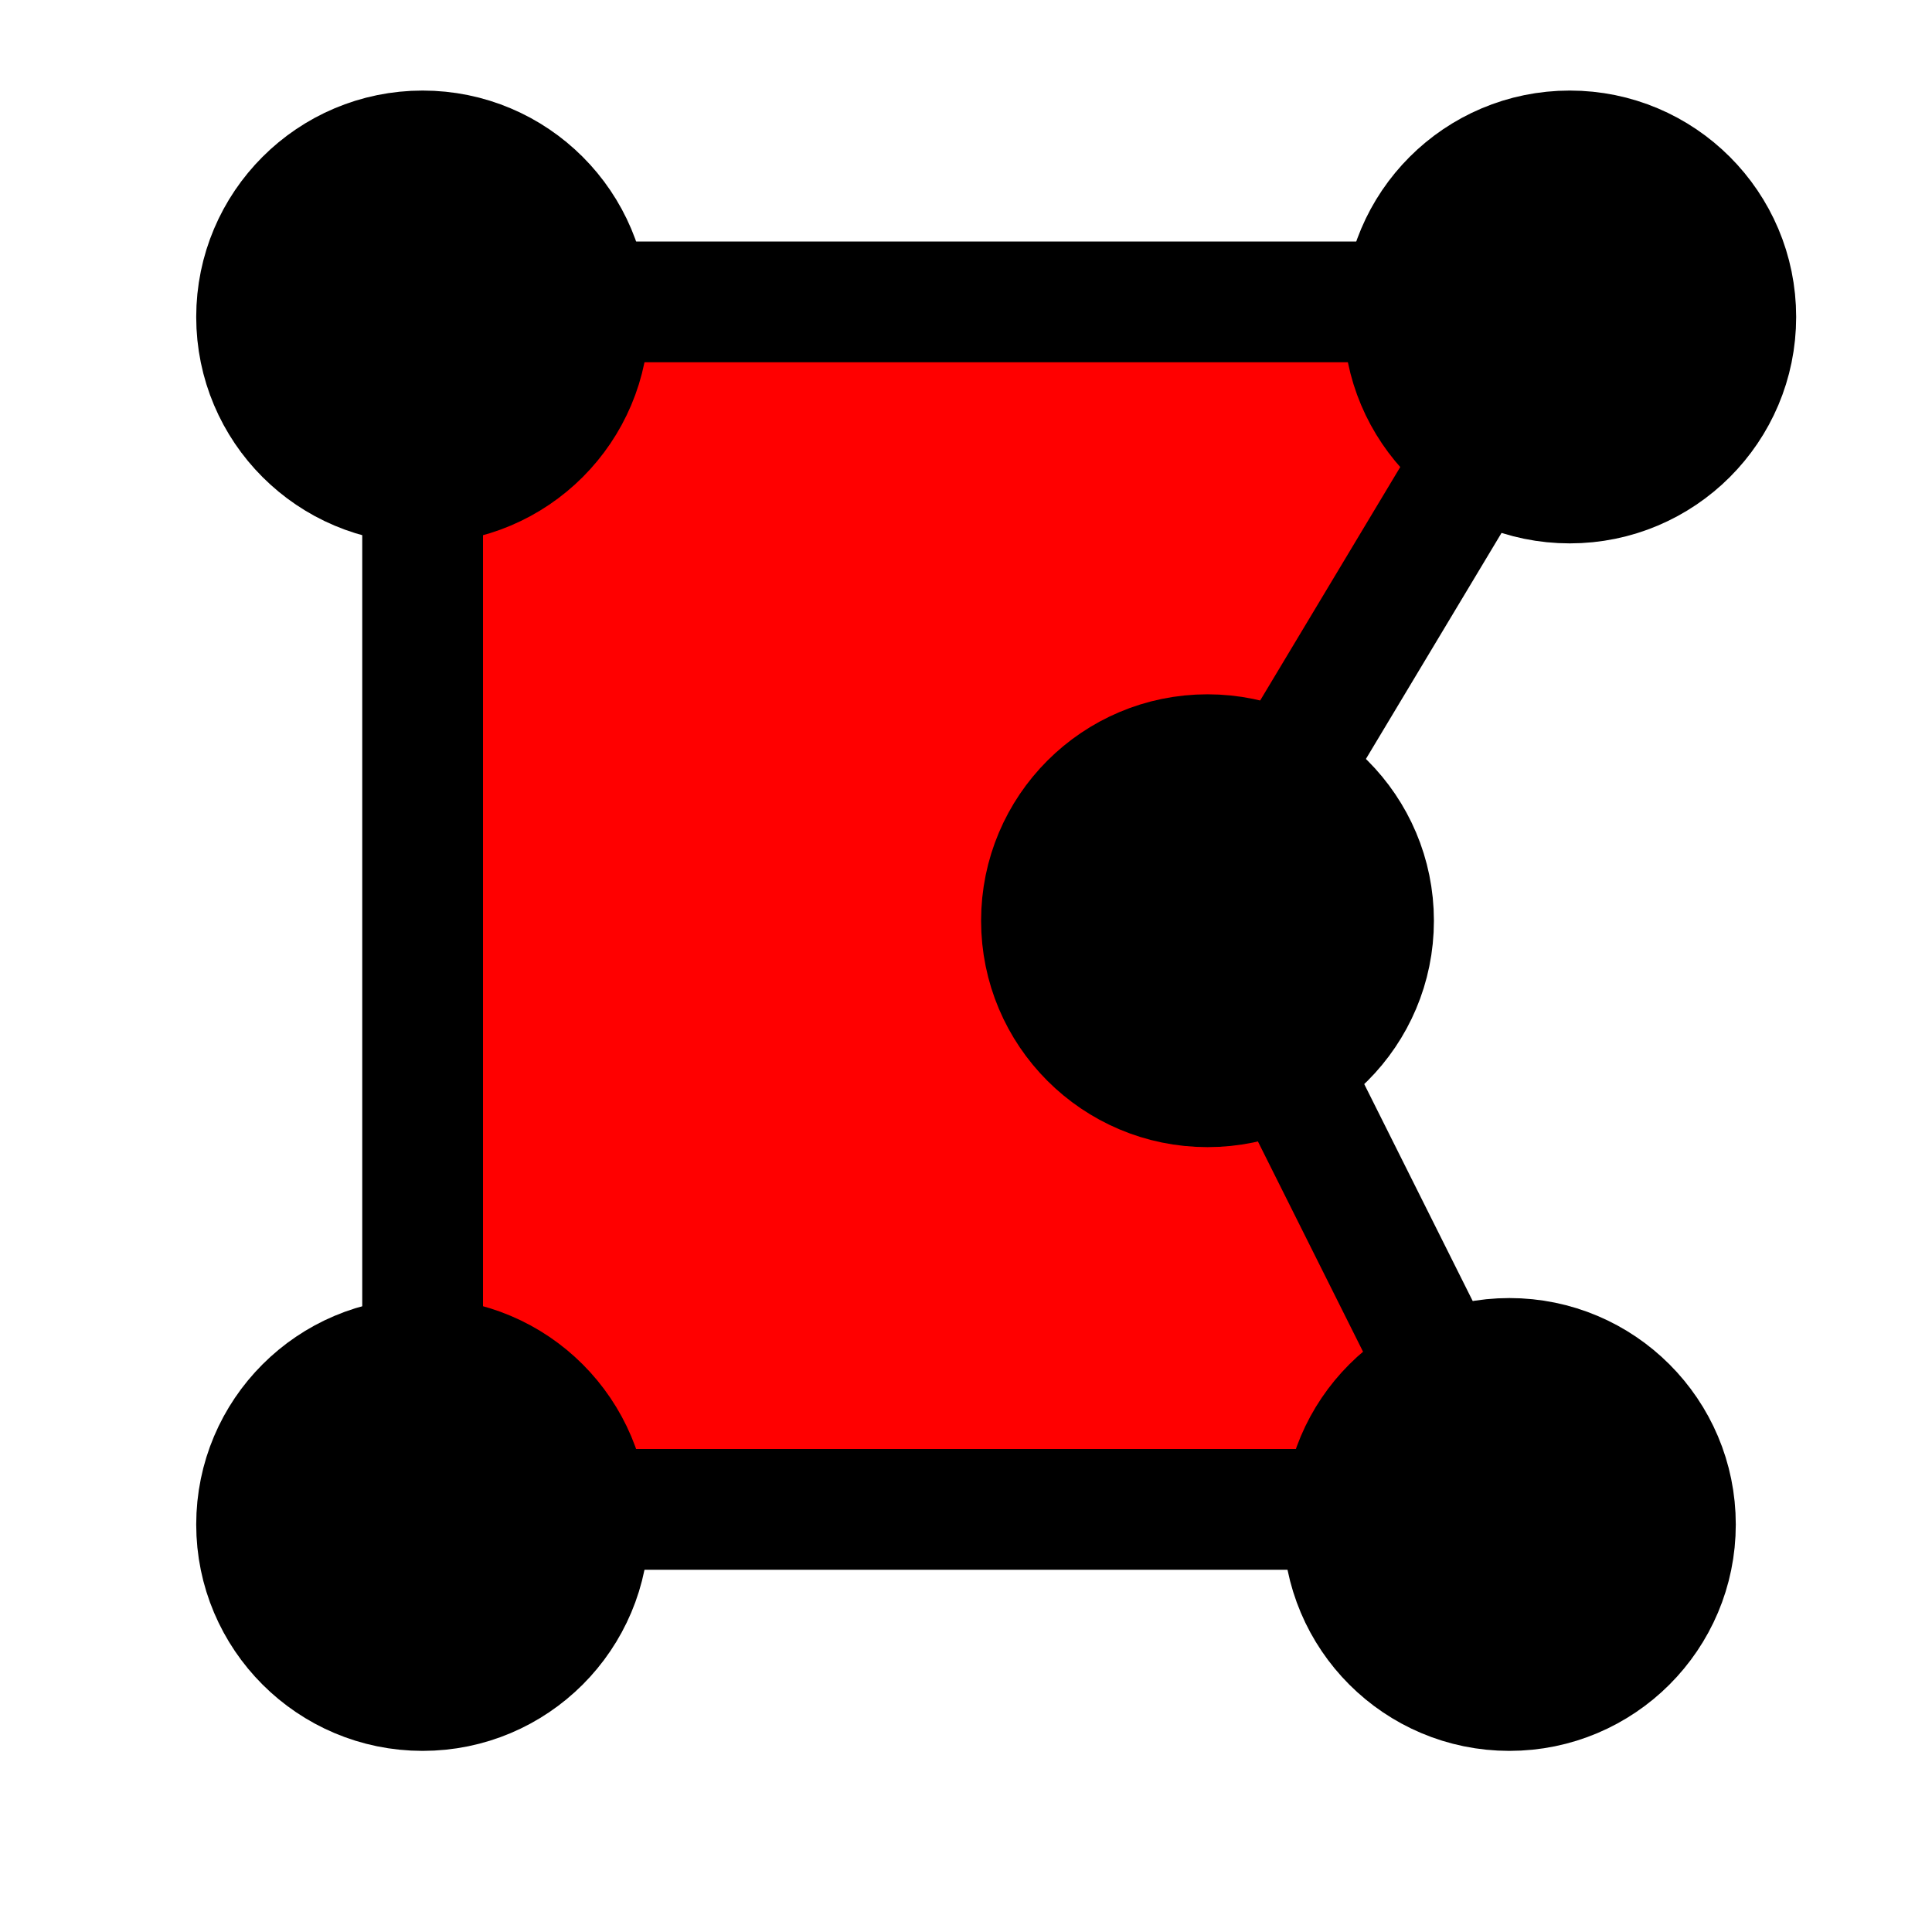
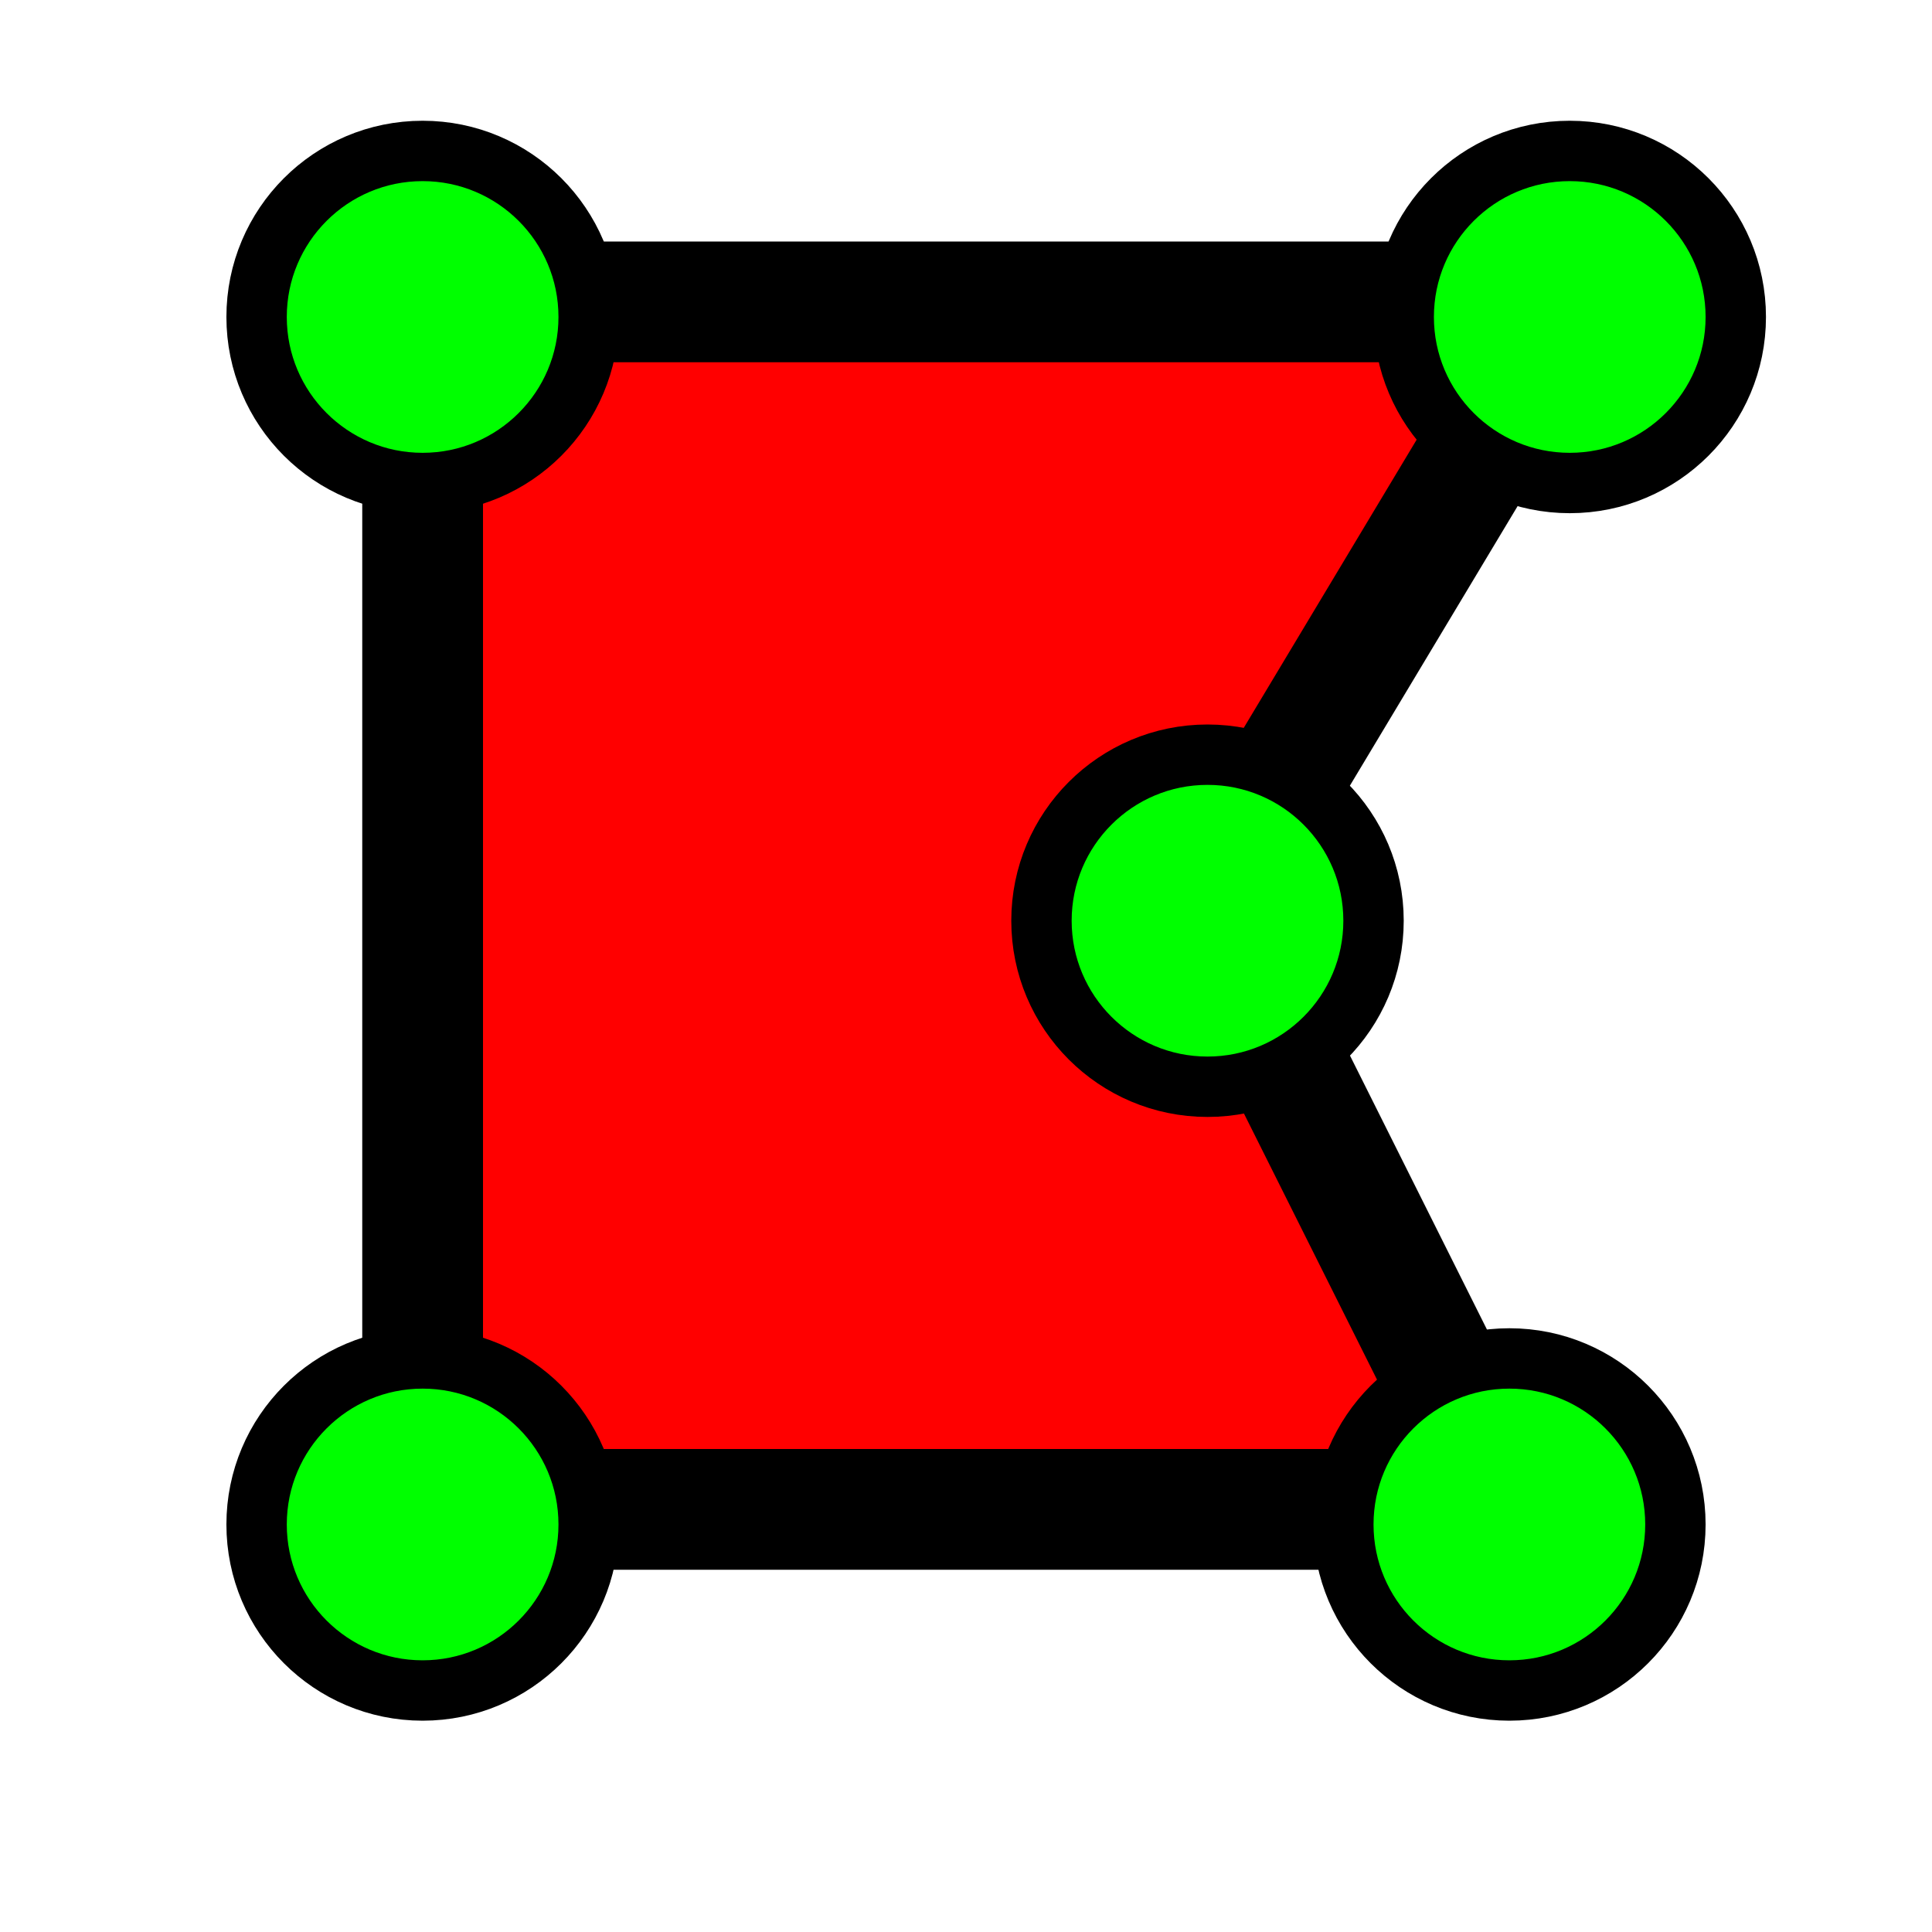
<svg xmlns="http://www.w3.org/2000/svg" width="32px" height="32px" id="svg3797" version="1.1">
  <defs id="defs3799" />
  <g id="layer1">
    <path style="fill:#ff0000;fill-opacity:1;stroke:#000000;stroke-width:2;stroke-linecap:butt;stroke-linejoin:miter;stroke-miterlimit:4;stroke-opacity:1;stroke-dasharray:none" d="M 7,25 25,25 20,15 26,5 7,5 z" id="path3790" />
-     <path style="fill:#000000;fill-opacity:1;stroke:#000000;stroke-width:4.364;stroke-miterlimit:4;stroke-opacity:1;stroke-dasharray:none" id="path3807-0-1" d="M 17,22 A 6,6 0 1 1 5,22 6,6 0 1 1 17,22 z" transform="matrix(0.4583333,0,0,0.4583333,1.958334,15.16667)" />
-     <path style="fill:#000000;fill-opacity:1;stroke:#000000;stroke-width:4.364;stroke-miterlimit:4;stroke-opacity:1;stroke-dasharray:none" id="path3807-0-7" d="M 17,22 A 6,6 0 1 1 5,22 6,6 0 1 1 17,22 z" transform="matrix(0.4583333,0,0,0.4583333,19.95833,15.16667)" />
-     <path style="fill:#000000;fill-opacity:1;stroke:#000000;stroke-width:4.364;stroke-miterlimit:4;stroke-opacity:1;stroke-dasharray:none" id="path3807-0-7-0" d="M 17,22 A 6,6 0 1 1 5,22 6,6 0 1 1 17,22 z" transform="matrix(0.4583333,0,0,0.4583333,1.958334,-4.833333)" />
-     <path style="fill:#000000;fill-opacity:1;stroke:#000000;stroke-width:4.364;stroke-miterlimit:4;stroke-opacity:1;stroke-dasharray:none" id="path3807-0-7-9" d="M 17,22 A 6,6 0 1 1 5,22 6,6 0 1 1 17,22 z" transform="matrix(0.4583333,0,0,0.4583333,20.95833,-4.833333)" />
-     <path style="fill:#000000;fill-opacity:1;stroke:#000000;stroke-width:4.364;stroke-miterlimit:4;stroke-opacity:1;stroke-dasharray:none" id="path3807-0-7-4" d="M 17,22 A 6,6 0 1 1 5,22 6,6 0 1 1 17,22 z" transform="matrix(0.4583333,0,0,0.4583333,14.95833,5.166667)" />
+     <path style="fill:#00ff00;fill-opacity:1;stroke:#000000;stroke-width:2.182;stroke-miterlimit:4;stroke-opacity:1;stroke-dasharray:none" id="path3807-0-1" d="M 17,22 A 6,6 0 1 1 5,22 6,6 0 1 1 17,22 z" transform="matrix(0.4583333,0,0,0.4583333,1.958334,15.16667)" />
+     <path style="fill:#00ff00;fill-opacity:1;stroke:#000000;stroke-width:2.182;stroke-miterlimit:4;stroke-opacity:1;stroke-dasharray:none" id="path3807-0-7" d="M 17,22 A 6,6 0 1 1 5,22 6,6 0 1 1 17,22 z" transform="matrix(0.4583333,0,0,0.4583333,19.95833,15.16667)" />
+     <path style="fill:#00ff00;fill-opacity:1;stroke:#000000;stroke-width:2.182;stroke-miterlimit:4;stroke-opacity:1;stroke-dasharray:none" id="path3807-0-7-0" d="M 17,22 A 6,6 0 1 1 5,22 6,6 0 1 1 17,22 z" transform="matrix(0.4583333,0,0,0.4583333,1.958334,-4.833333)" />
+     <path style="fill:#00ff00;fill-opacity:1;stroke:#000000;stroke-width:2.182;stroke-miterlimit:4;stroke-opacity:1;stroke-dasharray:none" id="path3807-0-7-9" d="M 17,22 A 6,6 0 1 1 5,22 6,6 0 1 1 17,22 z" transform="matrix(0.4583333,0,0,0.4583333,20.95833,-4.833333)" />
+     <path style="fill:#00ff00;fill-opacity:1;stroke:#000000;stroke-width:2.182;stroke-miterlimit:4;stroke-opacity:1;stroke-dasharray:none" id="path3807-0-7-4" d="M 17,22 A 6,6 0 1 1 5,22 6,6 0 1 1 17,22 z" transform="matrix(0.4583333,0,0,0.4583333,14.95833,5.166667)" />
  </g>
</svg>
